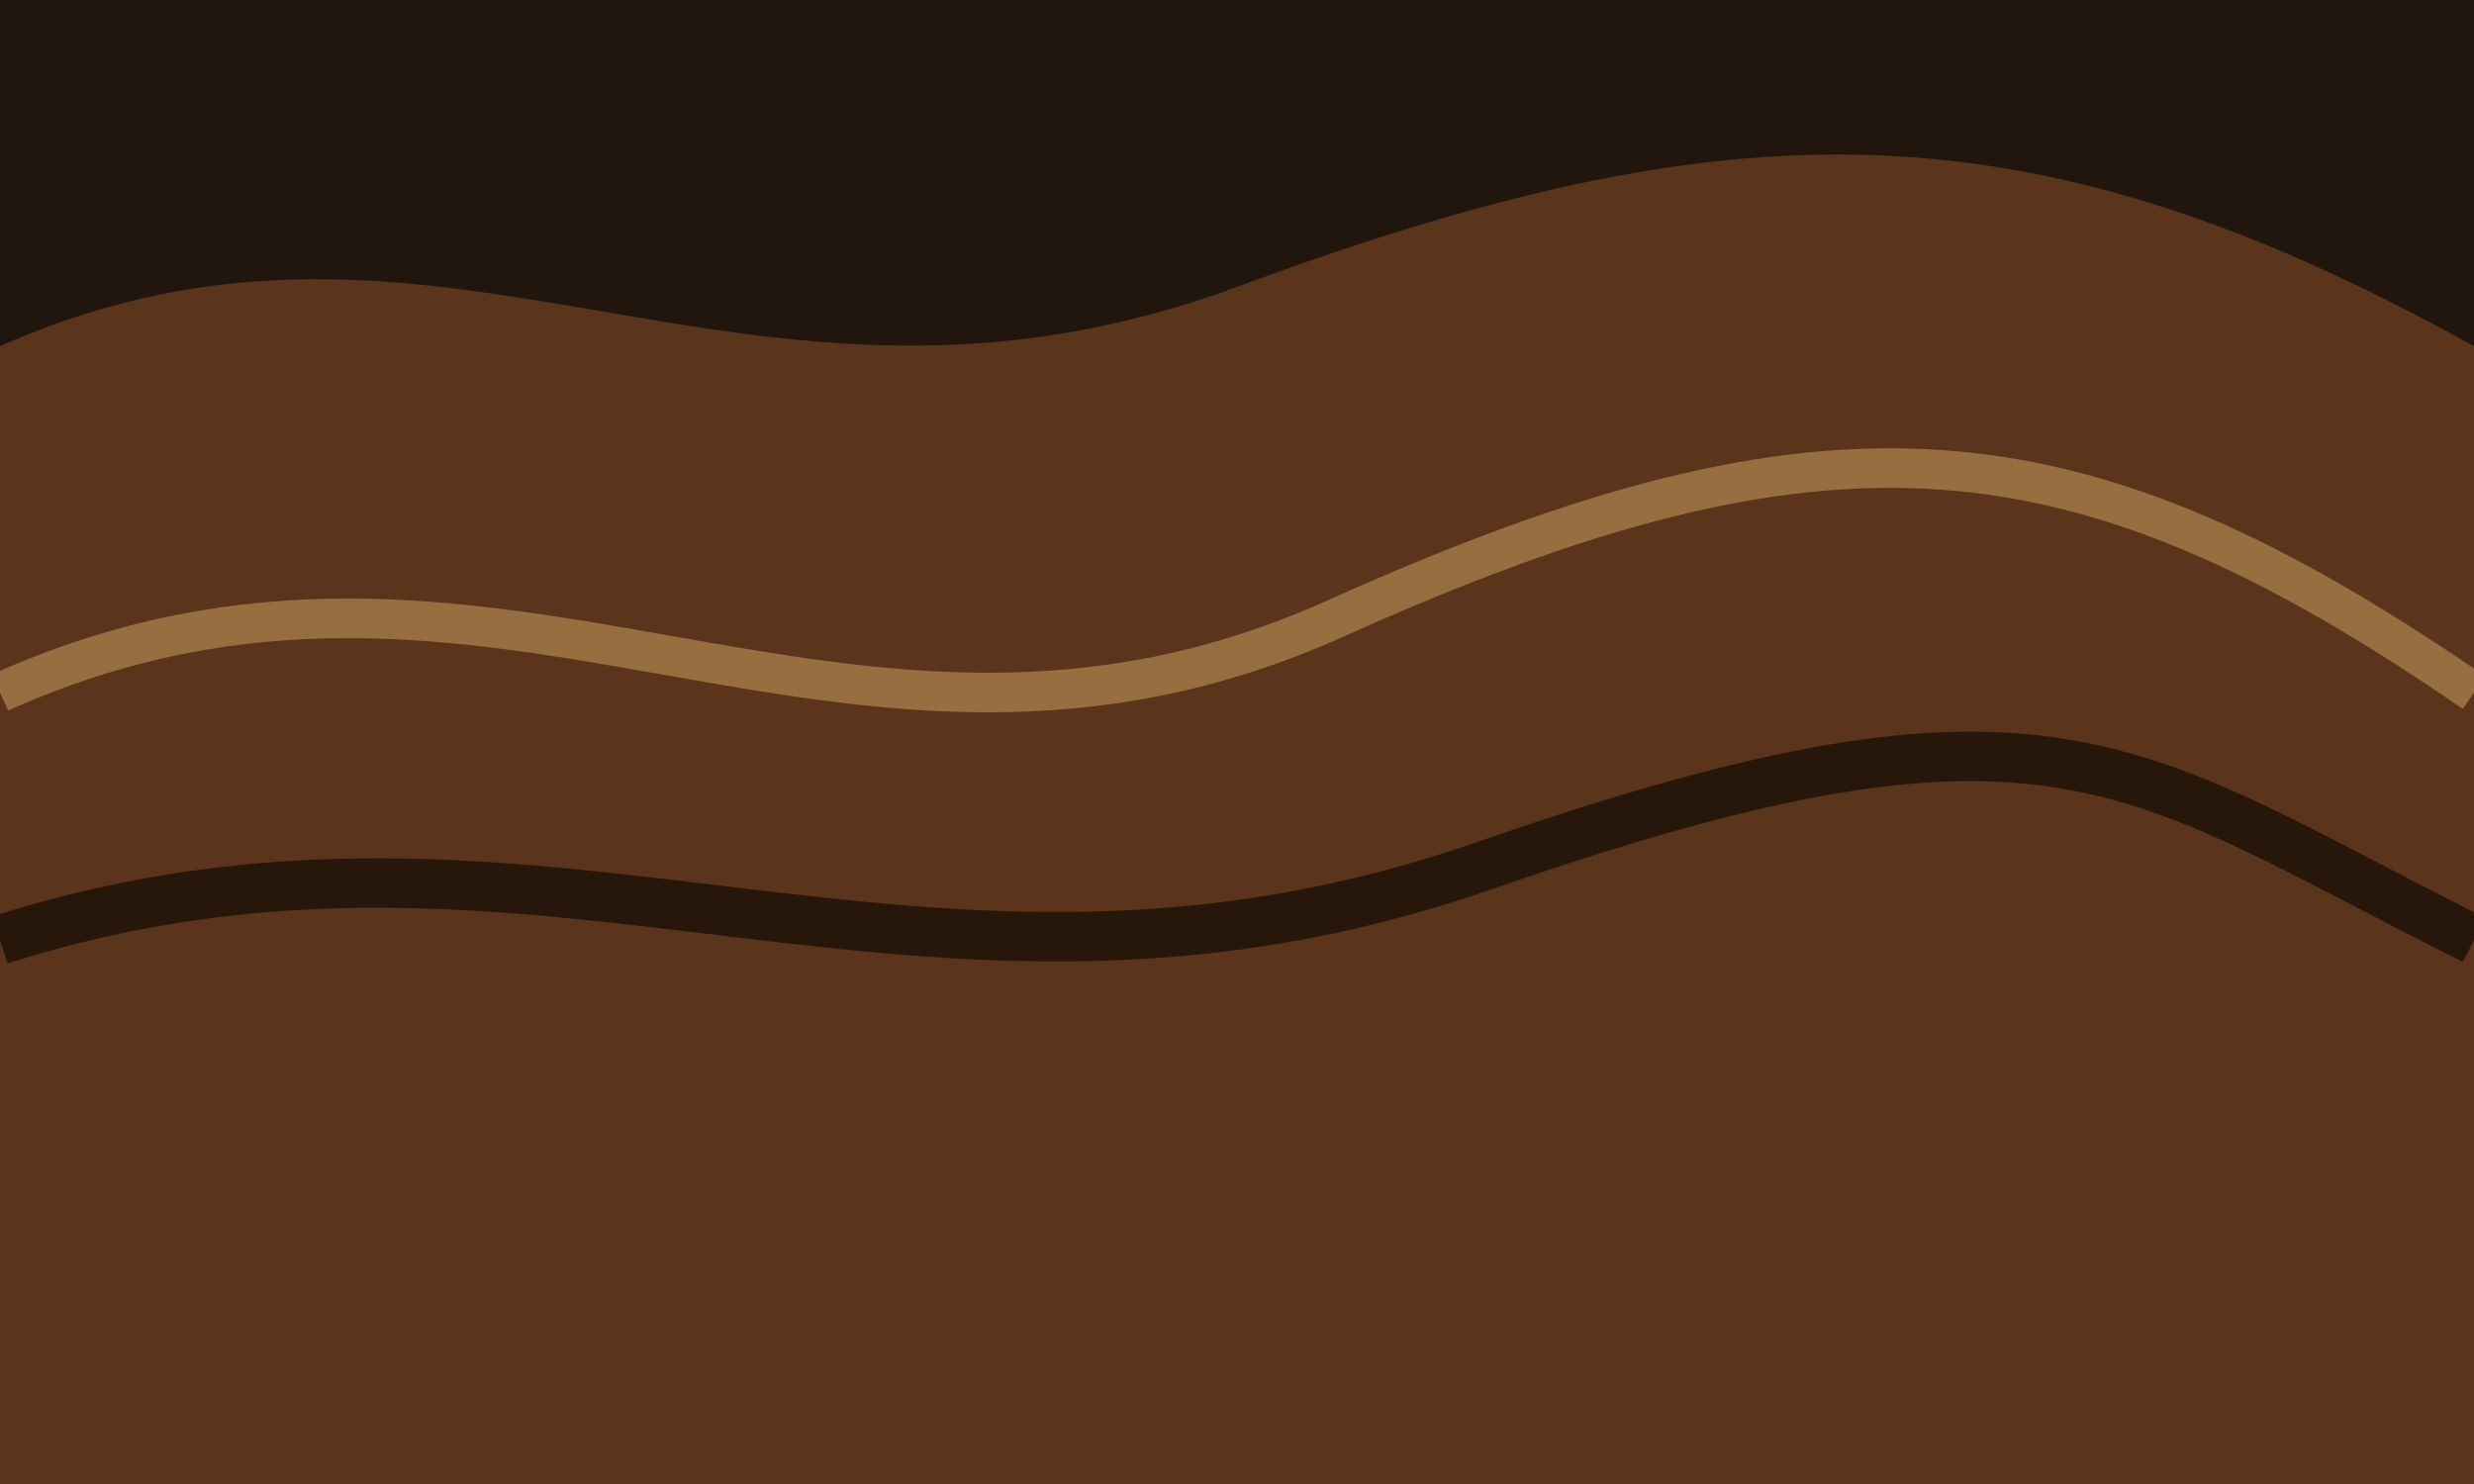
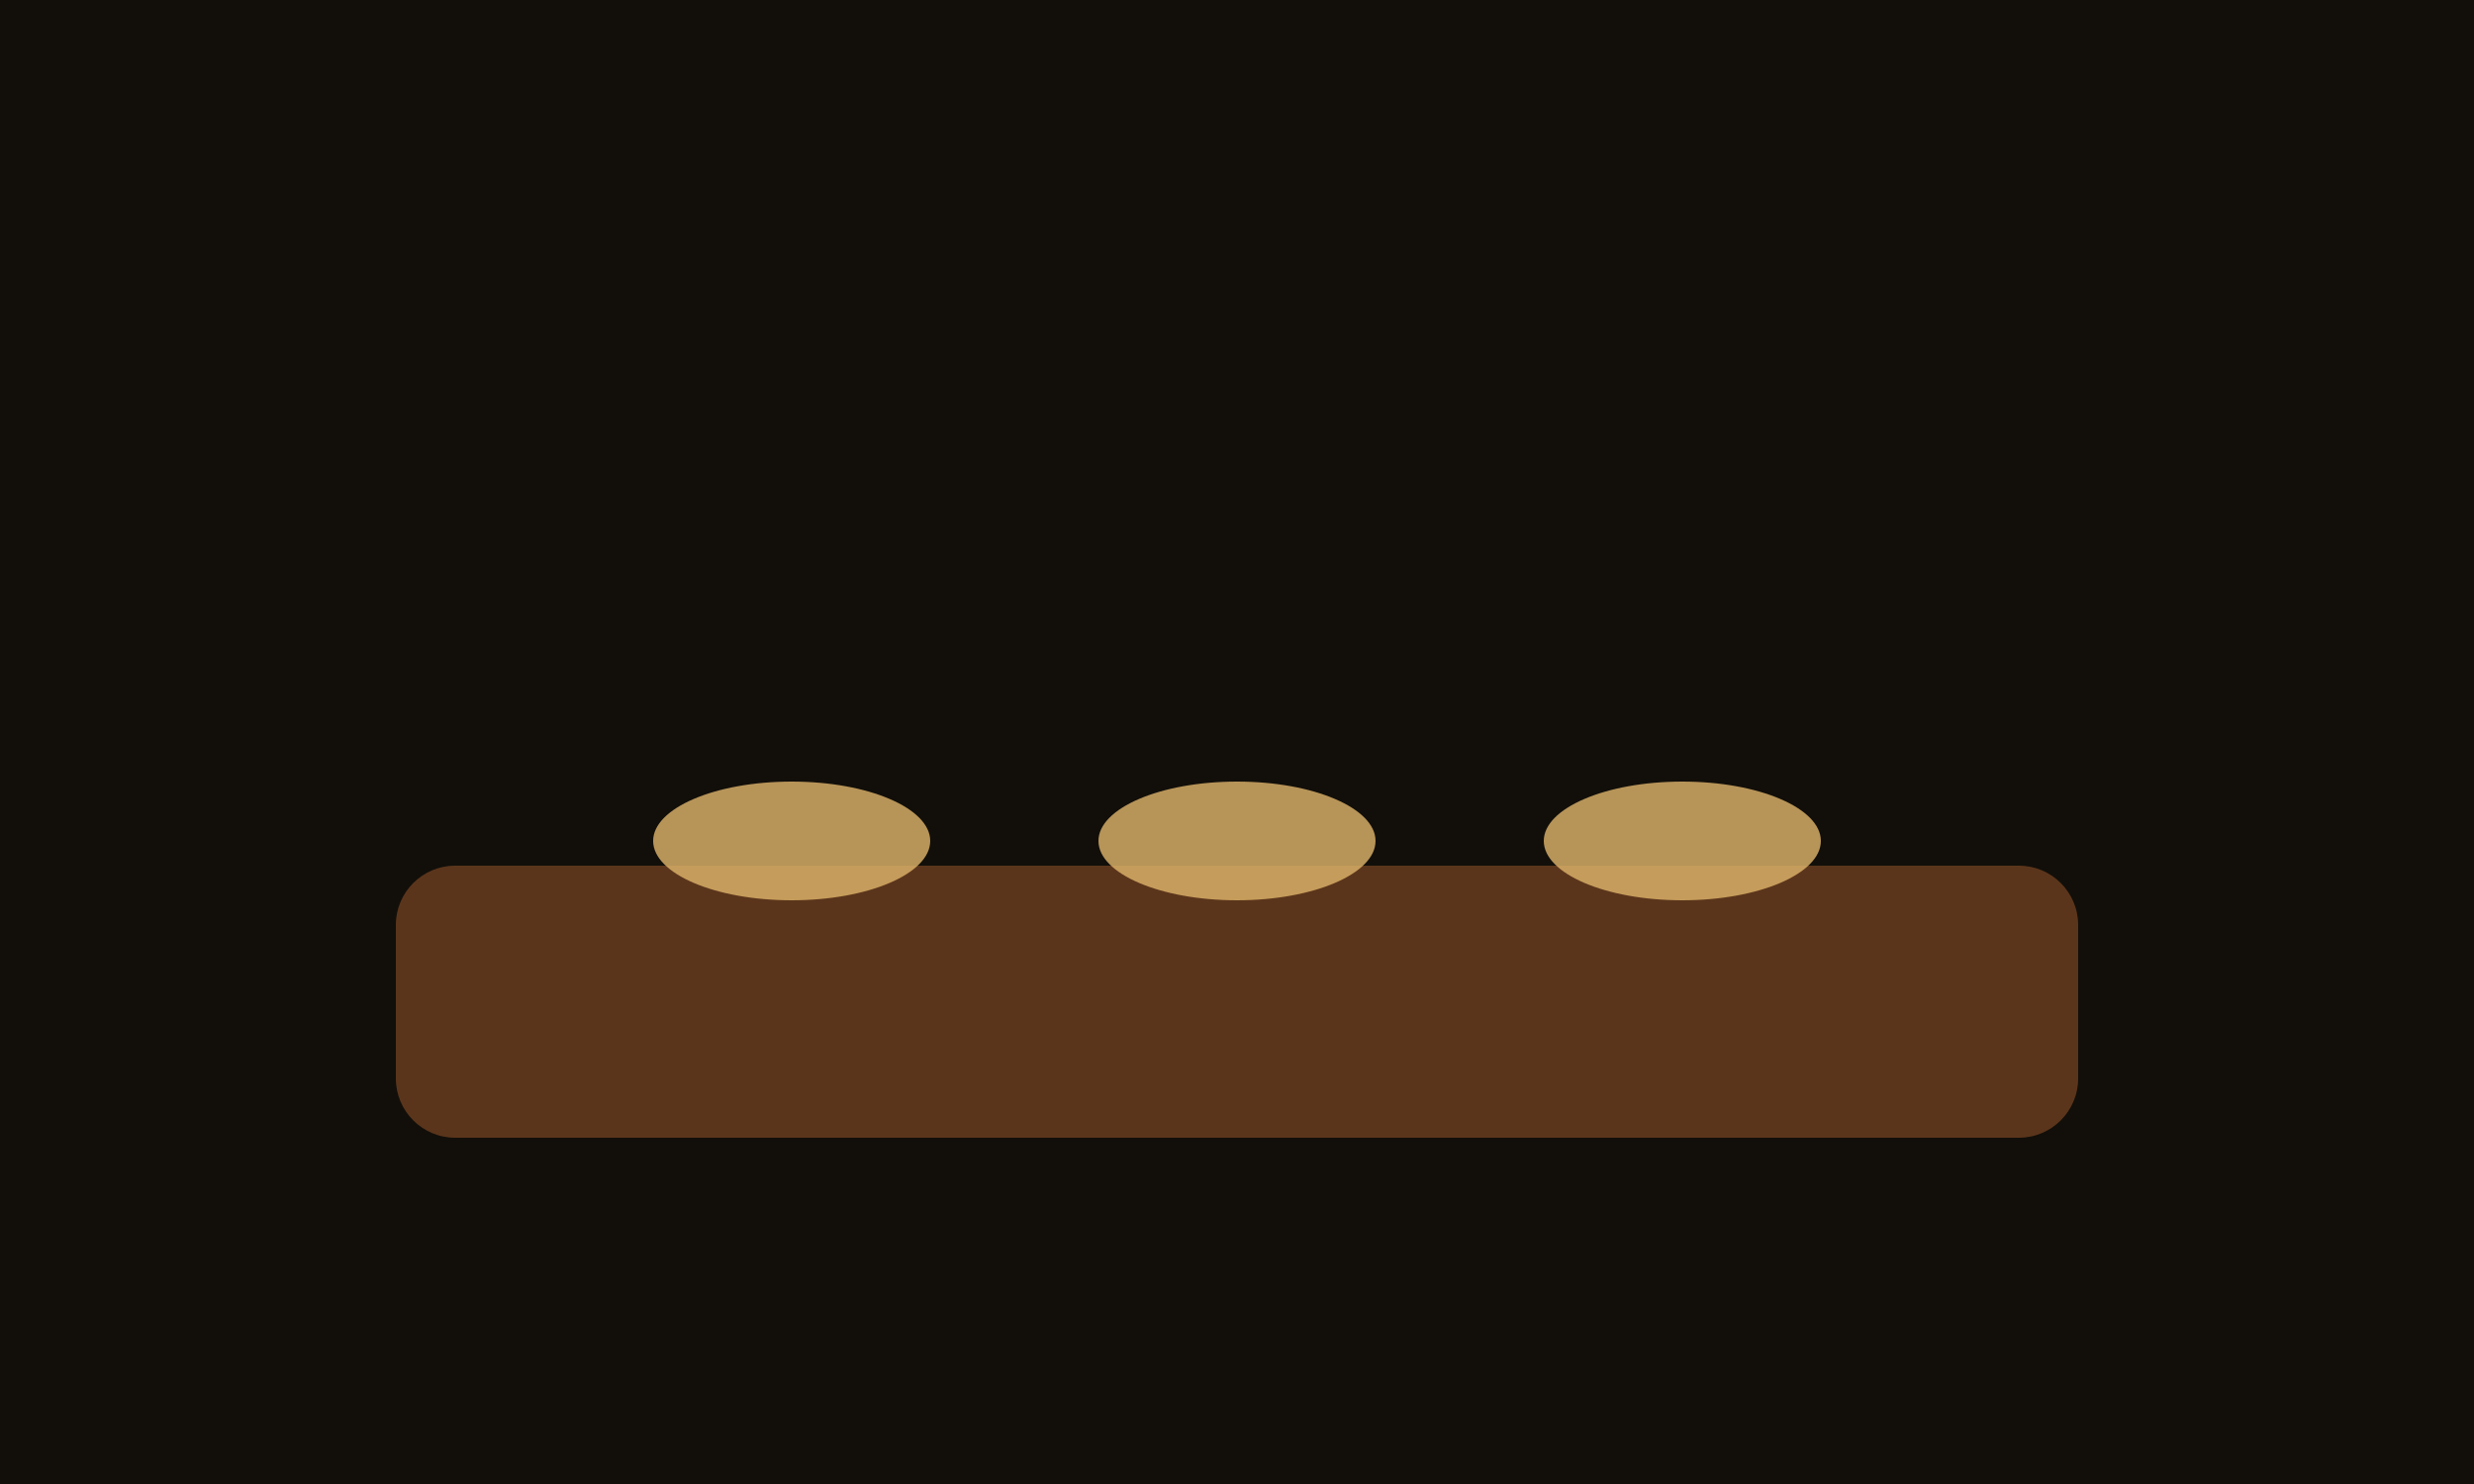
<svg xmlns="http://www.w3.org/2000/svg" viewBox="0 0 500 300">
-   <rect width="500" height="300" fill="#21160d" />
-   <path d="M0 70 C90 30 150 95 250 58 S410 20 500 70 V300 H0Z" fill="#5b351b" />
-   <path d="M0 140 C100 95 170 170 270 125 S420 85 500 140" stroke="#e0b56b" stroke-opacity=".45" fill="none" stroke-width="8" />
-   <path d="M0 190 C110 155 185 215 300 175 S430 155 500 190" stroke="#1b0f08" stroke-opacity=".8" fill="none" stroke-width="10" />
+   <rect width="500" height="300" fill="#120f0a" />
+   <rect x="80" y="175" width="340" height="55" rx="12" fill="#5b351b" />
+   <g fill="#e0b56b" opacity=".8">
+     <ellipse cx="160" cy="170" rx="28" ry="12" />
+     <ellipse cx="250" cy="170" rx="28" ry="12" />
+     <ellipse cx="340" cy="170" rx="28" ry="12" />
+   </g>
</svg>
